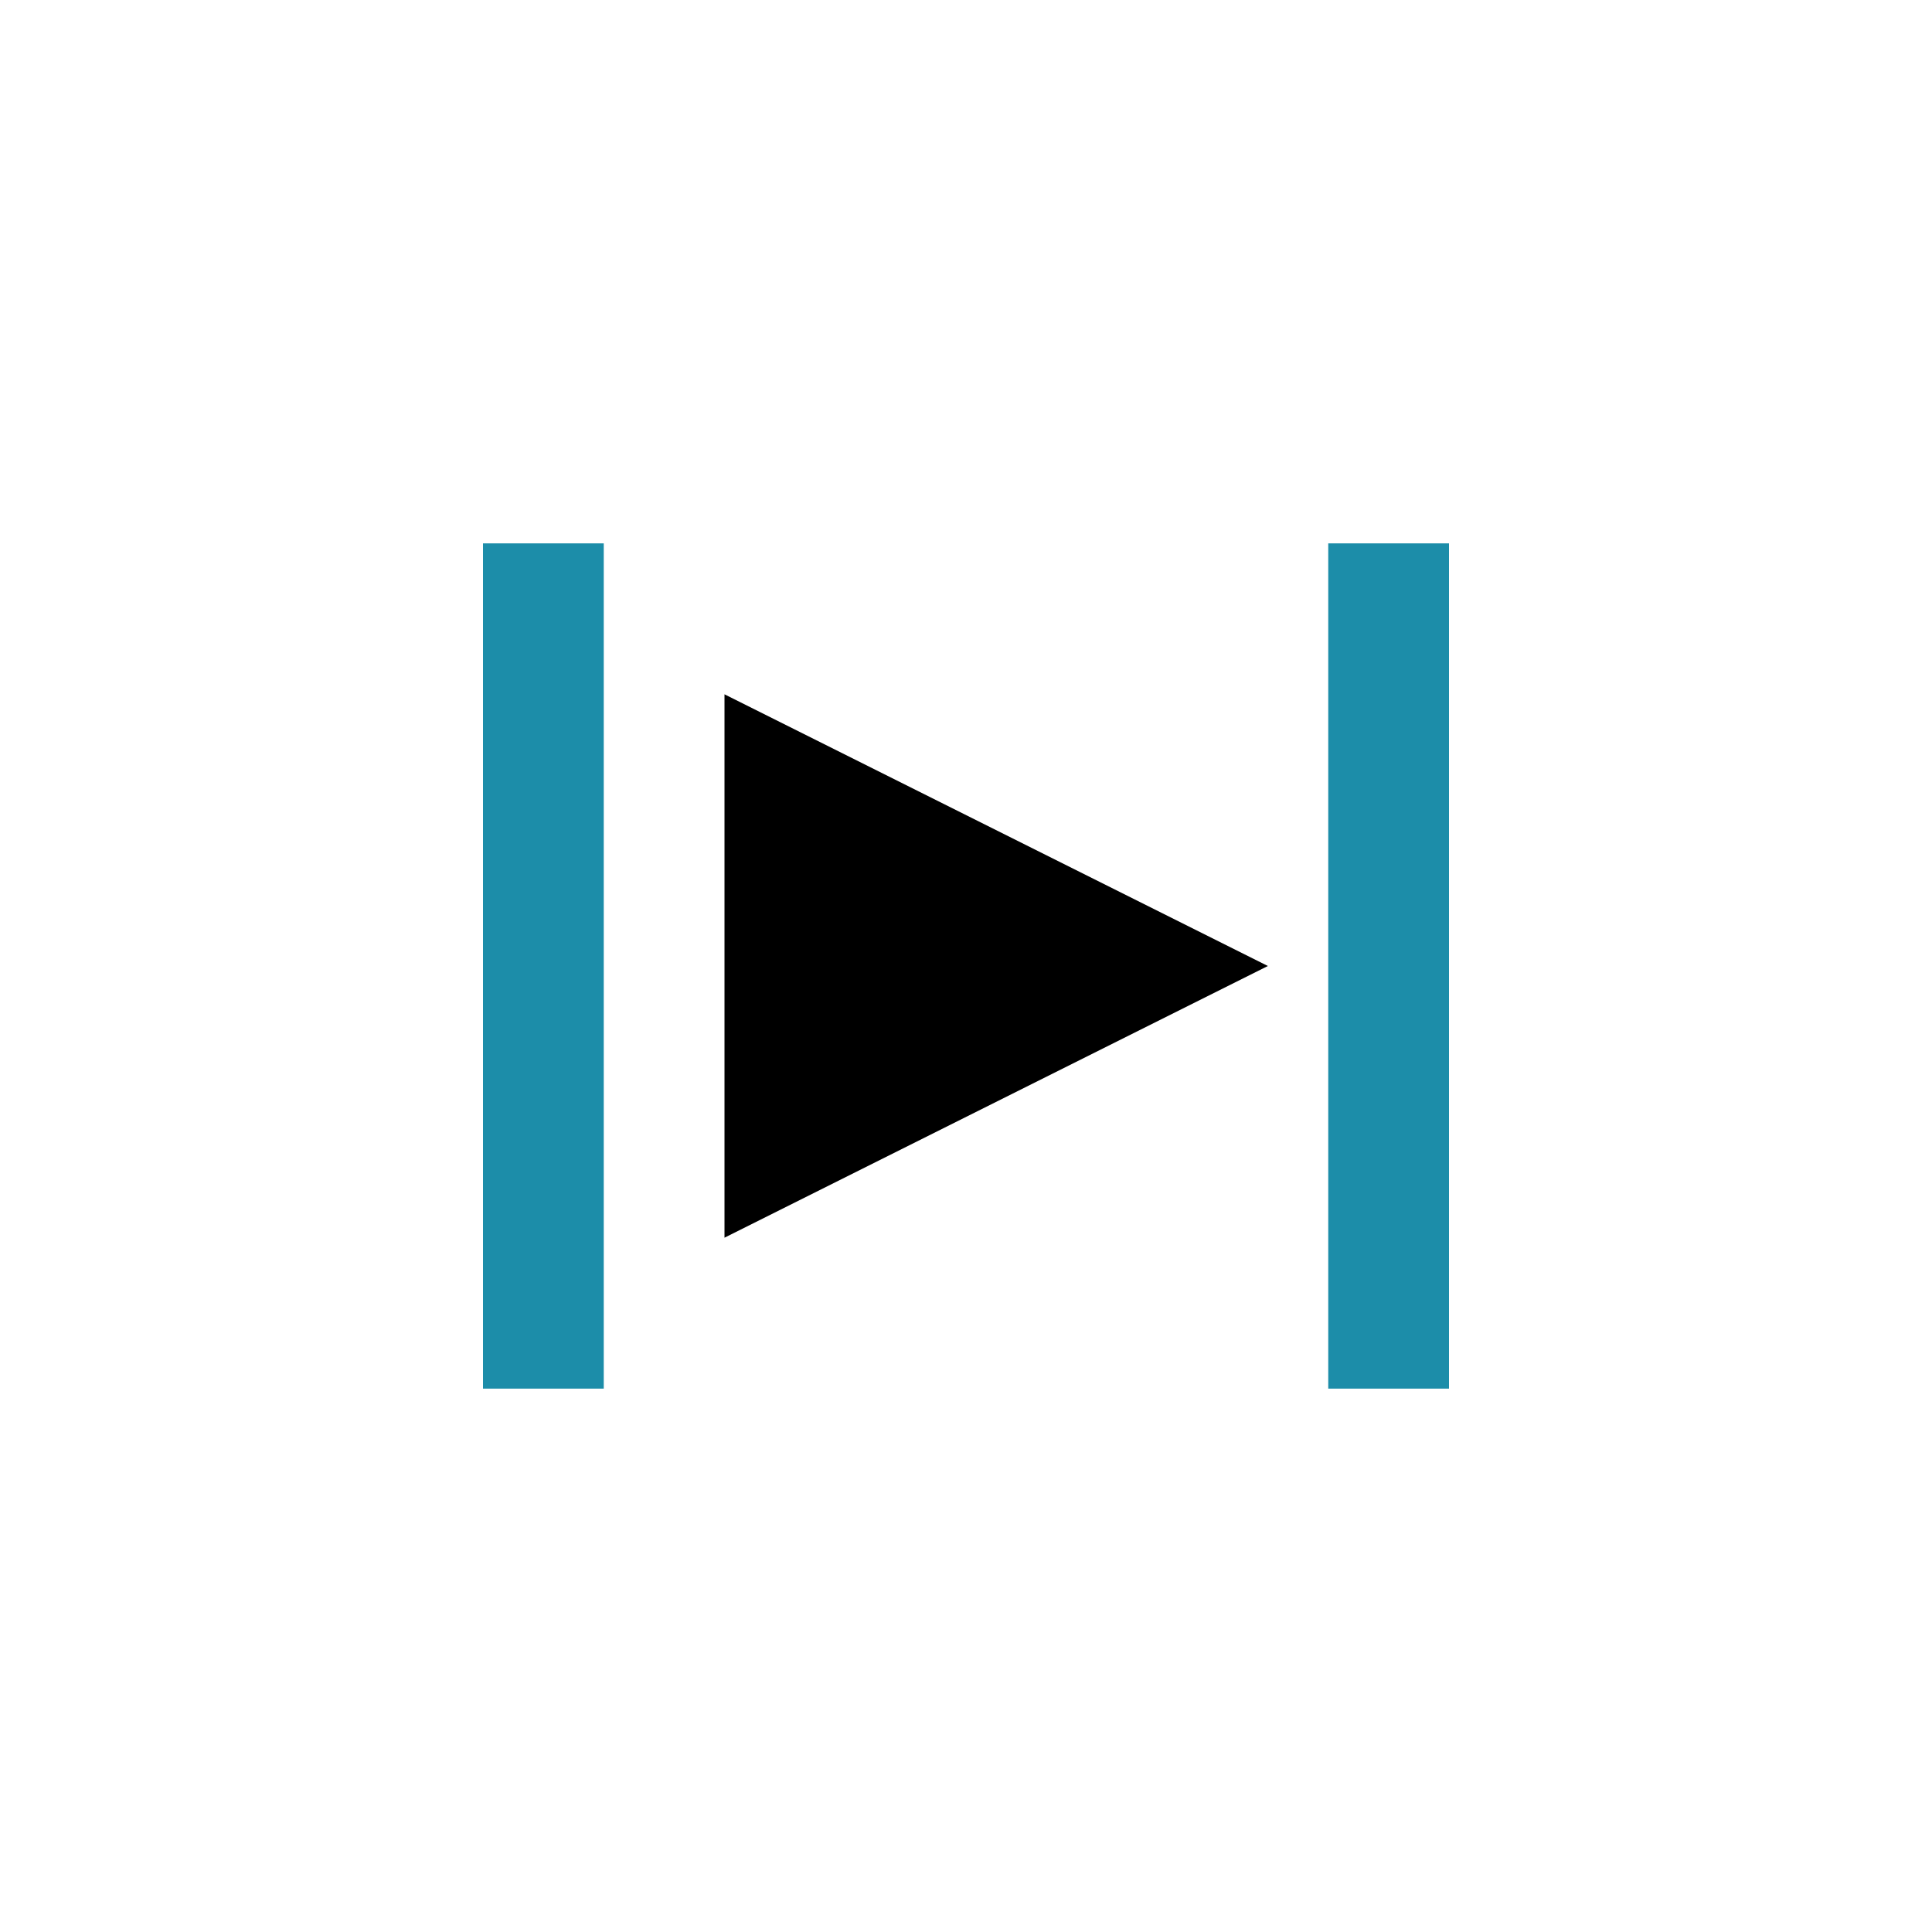
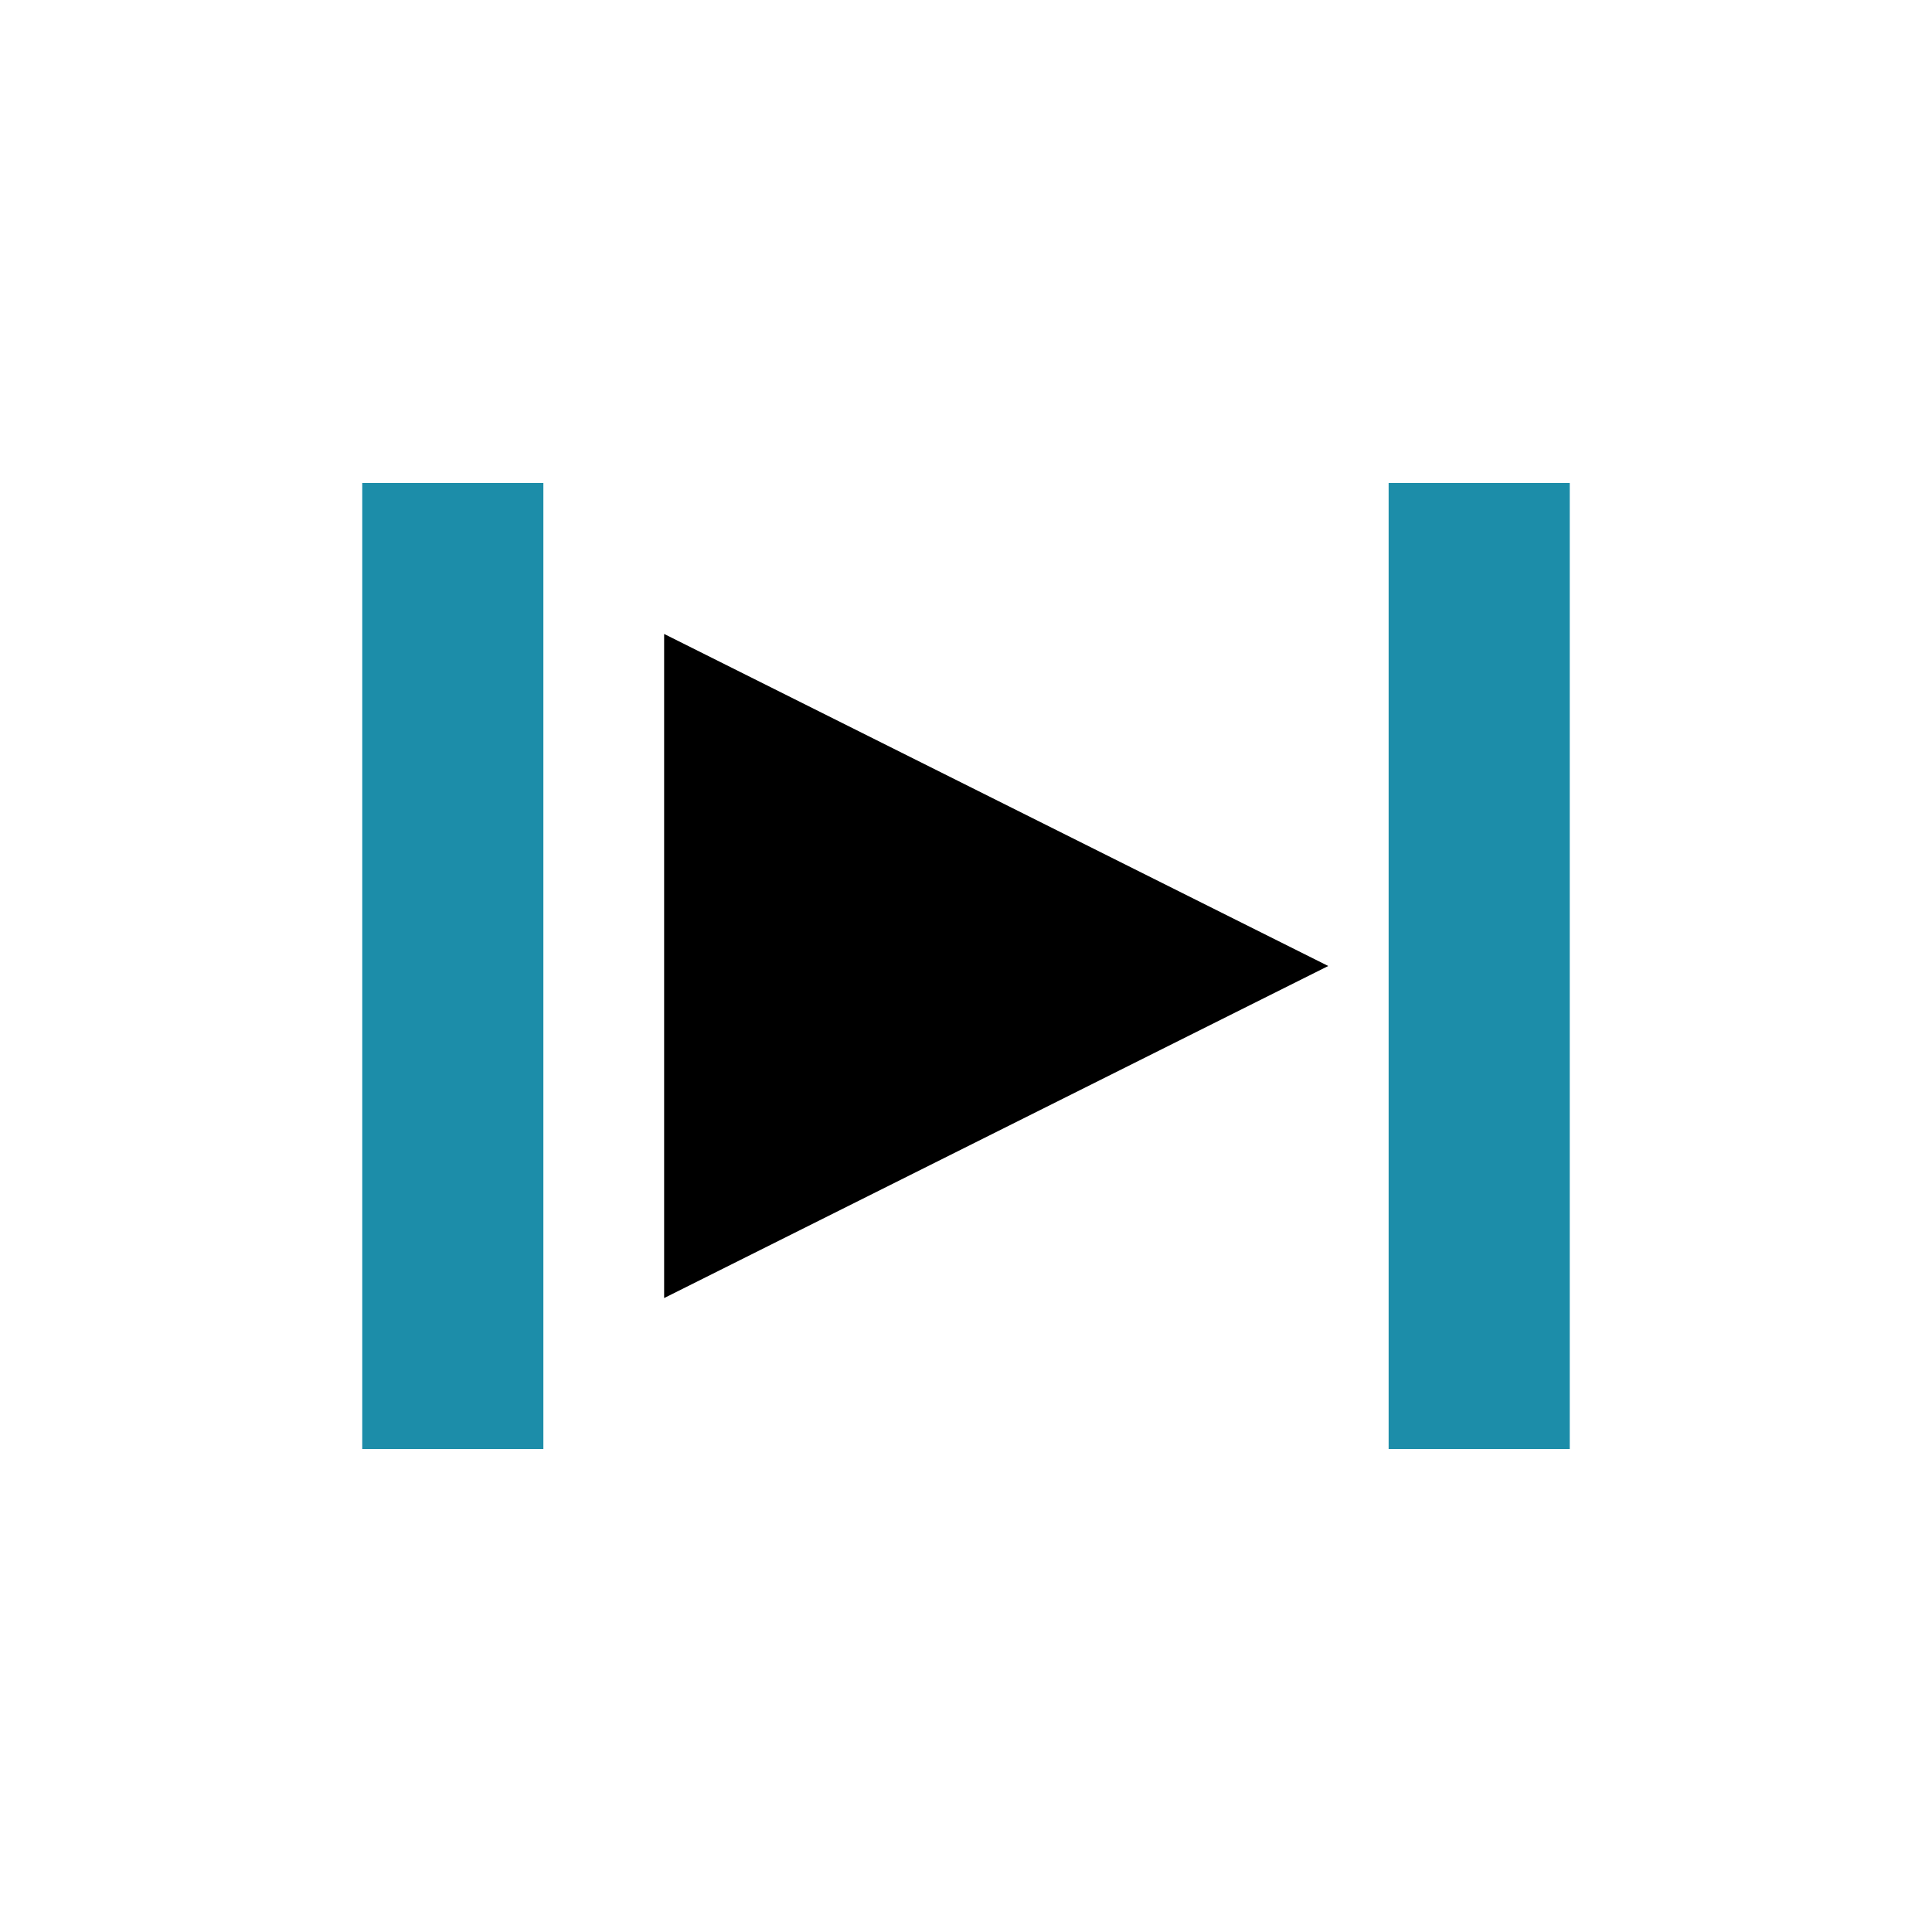
<svg xmlns="http://www.w3.org/2000/svg" width="32" height="32" id="svg3360" version="1.1" viewBox="0 0 32 32">
  <defs id="defs3362" />
  <g id="layer1">
-     <path style="fill:#000000;fill-opacity:1;fill-rule:evenodd;stroke:none;stroke-width:0.035px;stroke-linecap:butt;stroke-linejoin:miter;stroke-opacity:1" d="m 12,11.5 0,4.5 0,4.5 9,-4.5 -9,-4.5 z" id="path12721" />
-     <rect style="fill:#1c8da9;fill-opacity:1;stroke:none;stroke-width:2.395;stroke-miterlimit:4;stroke-dasharray:none;stroke-opacity:1" id="rect3066" width="2" height="14" x="22" y="9" />
-     <rect style="fill:#1c8da9;fill-opacity:1;stroke:none;stroke-width:2.395;stroke-miterlimit:4;stroke-dasharray:none;stroke-opacity:1" id="rect3066-8" width="2" height="14" x="8" y="9" />
+     <path style="fill:#000000;fill-opacity:1;fill-rule:evenodd;stroke:none;stroke-width:0.035px;stroke-linecap:butt;stroke-linejoin:miter;stroke-opacity:1" d="M 11,10.5 11,16 11,21.5 22,16 11,10.5 Z" id="path12721" />
+     <rect style="fill:#1c8da9;fill-opacity:1;stroke:none;stroke-width:2.395;stroke-miterlimit:4;stroke-dasharray:none;stroke-opacity:1" id="rect3066" width="3" height="16" x="23" y="8" />
+     <rect style="fill:#1c8da9;fill-opacity:1;stroke:none;stroke-width:2.395;stroke-miterlimit:4;stroke-dasharray:none;stroke-opacity:1" id="rect3066-8" width="3" height="16" x="6" y="8" />
  </g>
</svg>
